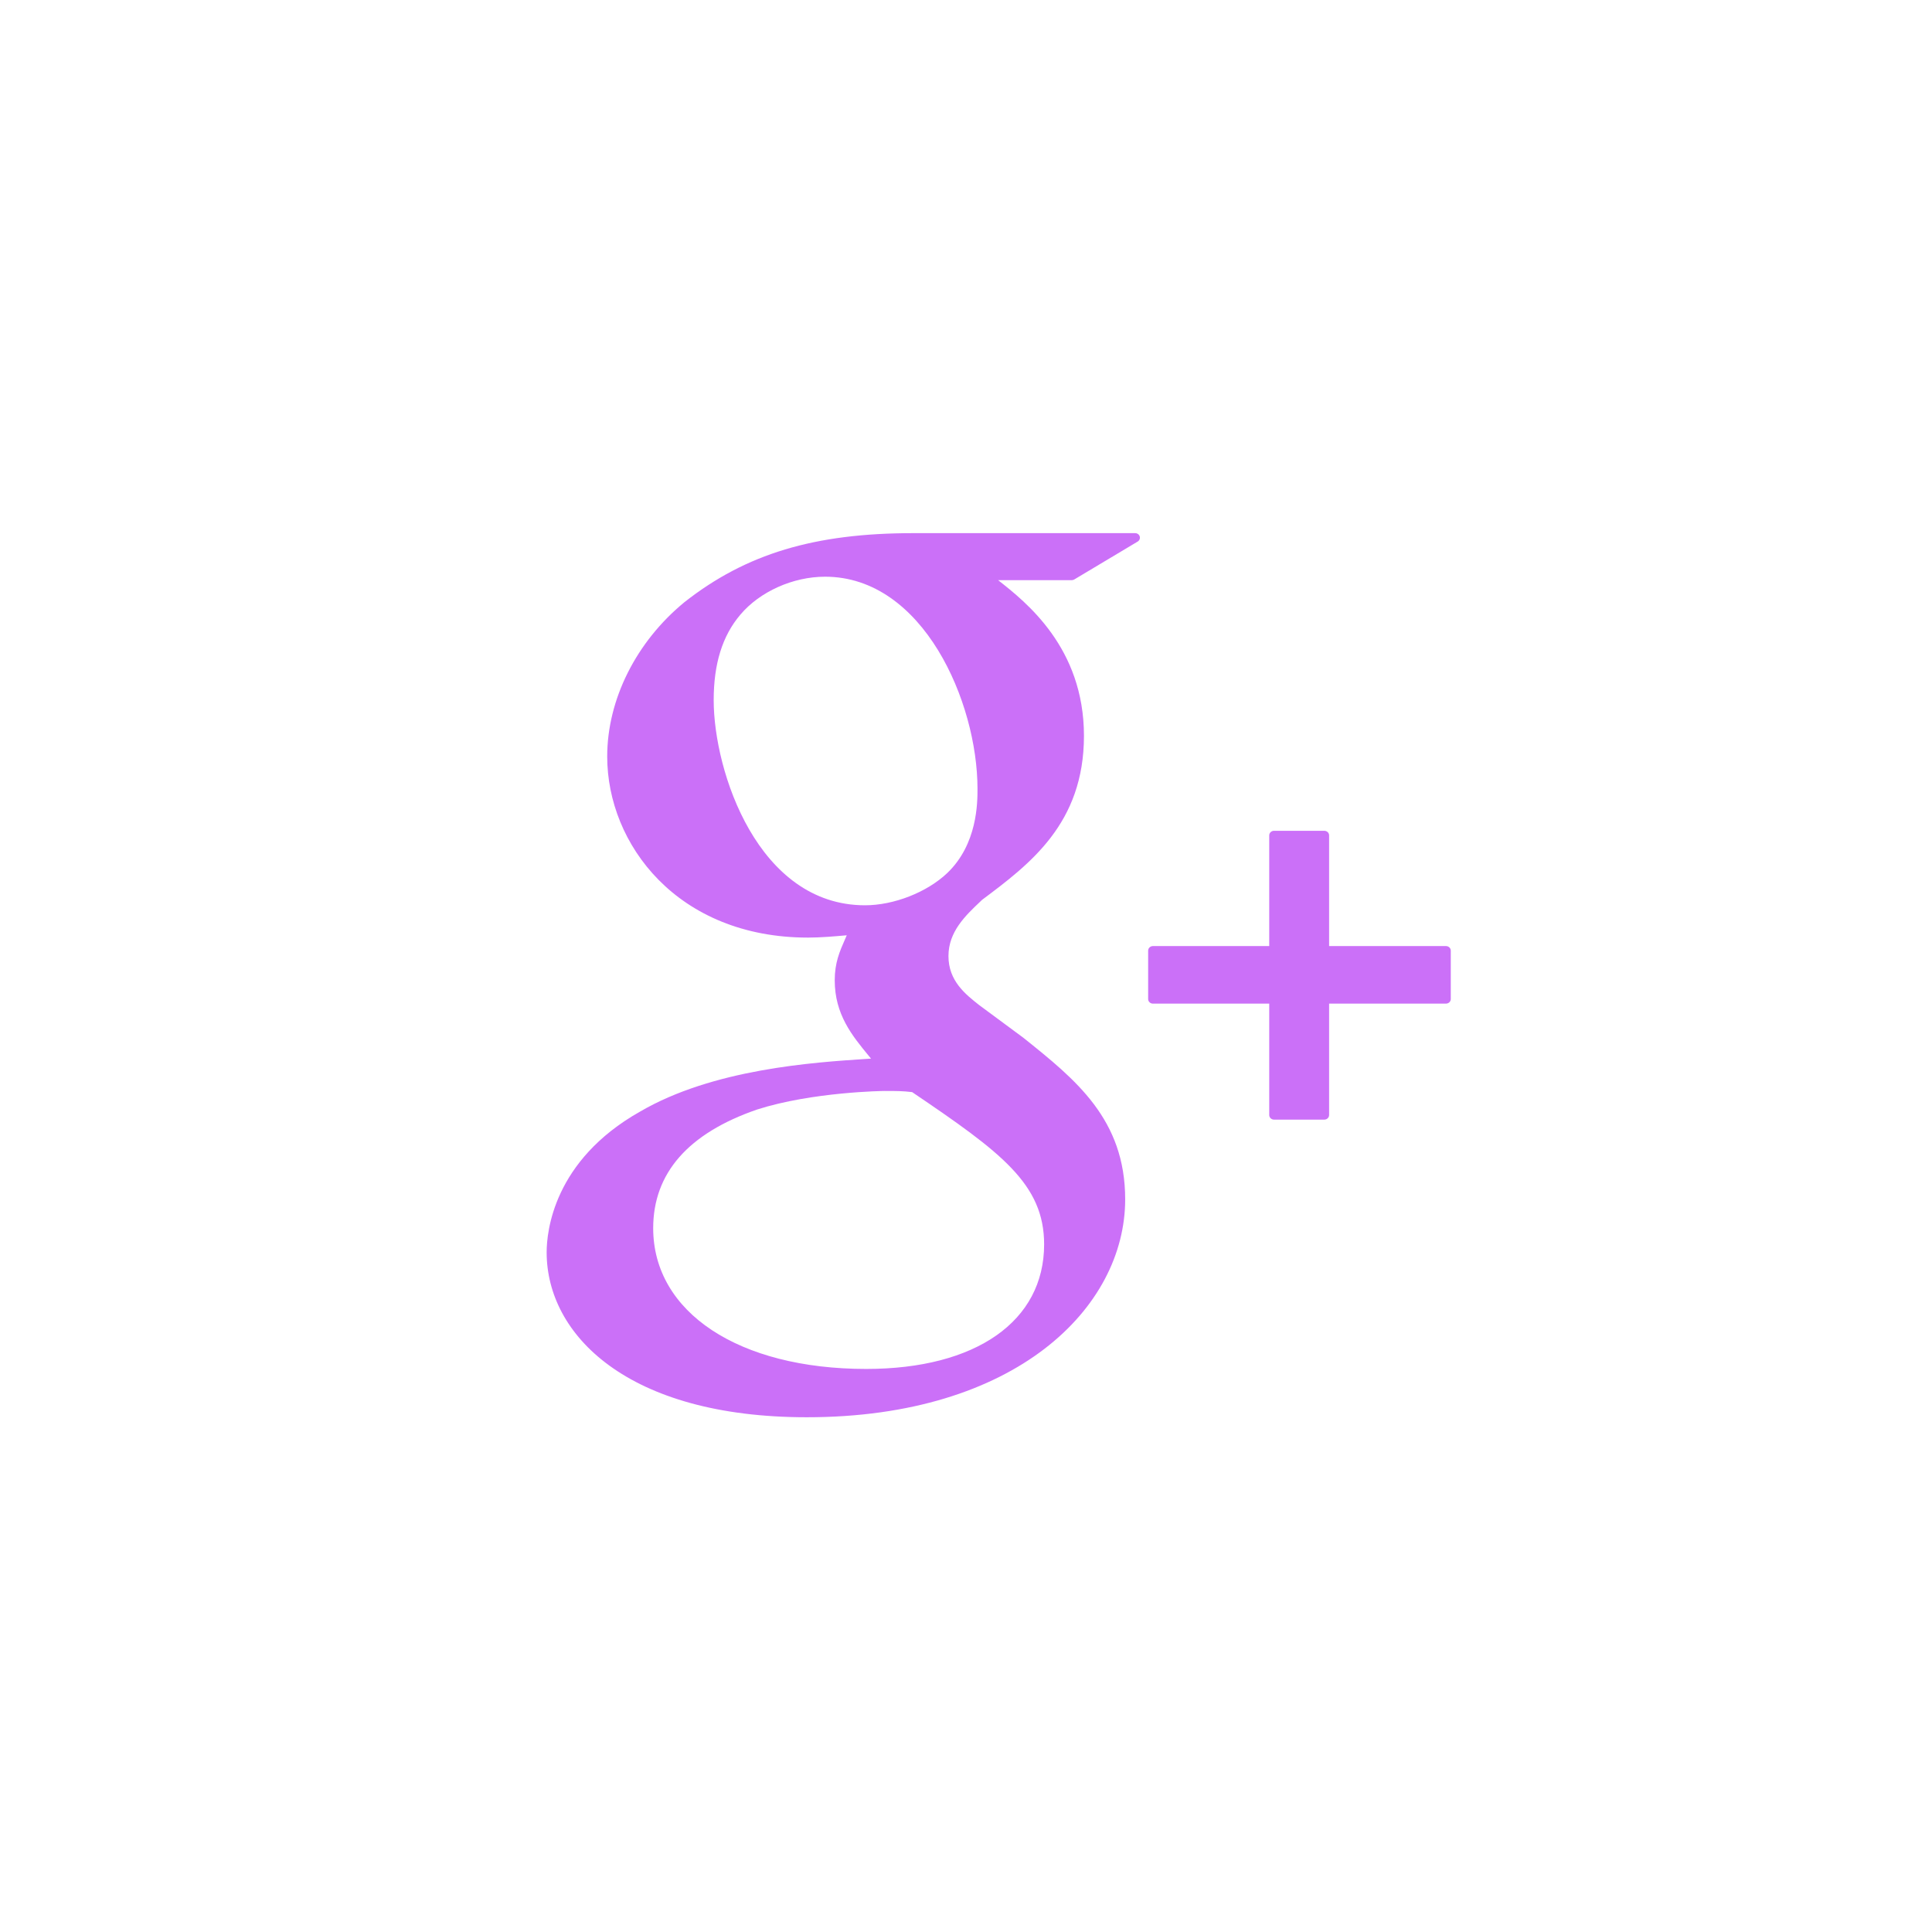
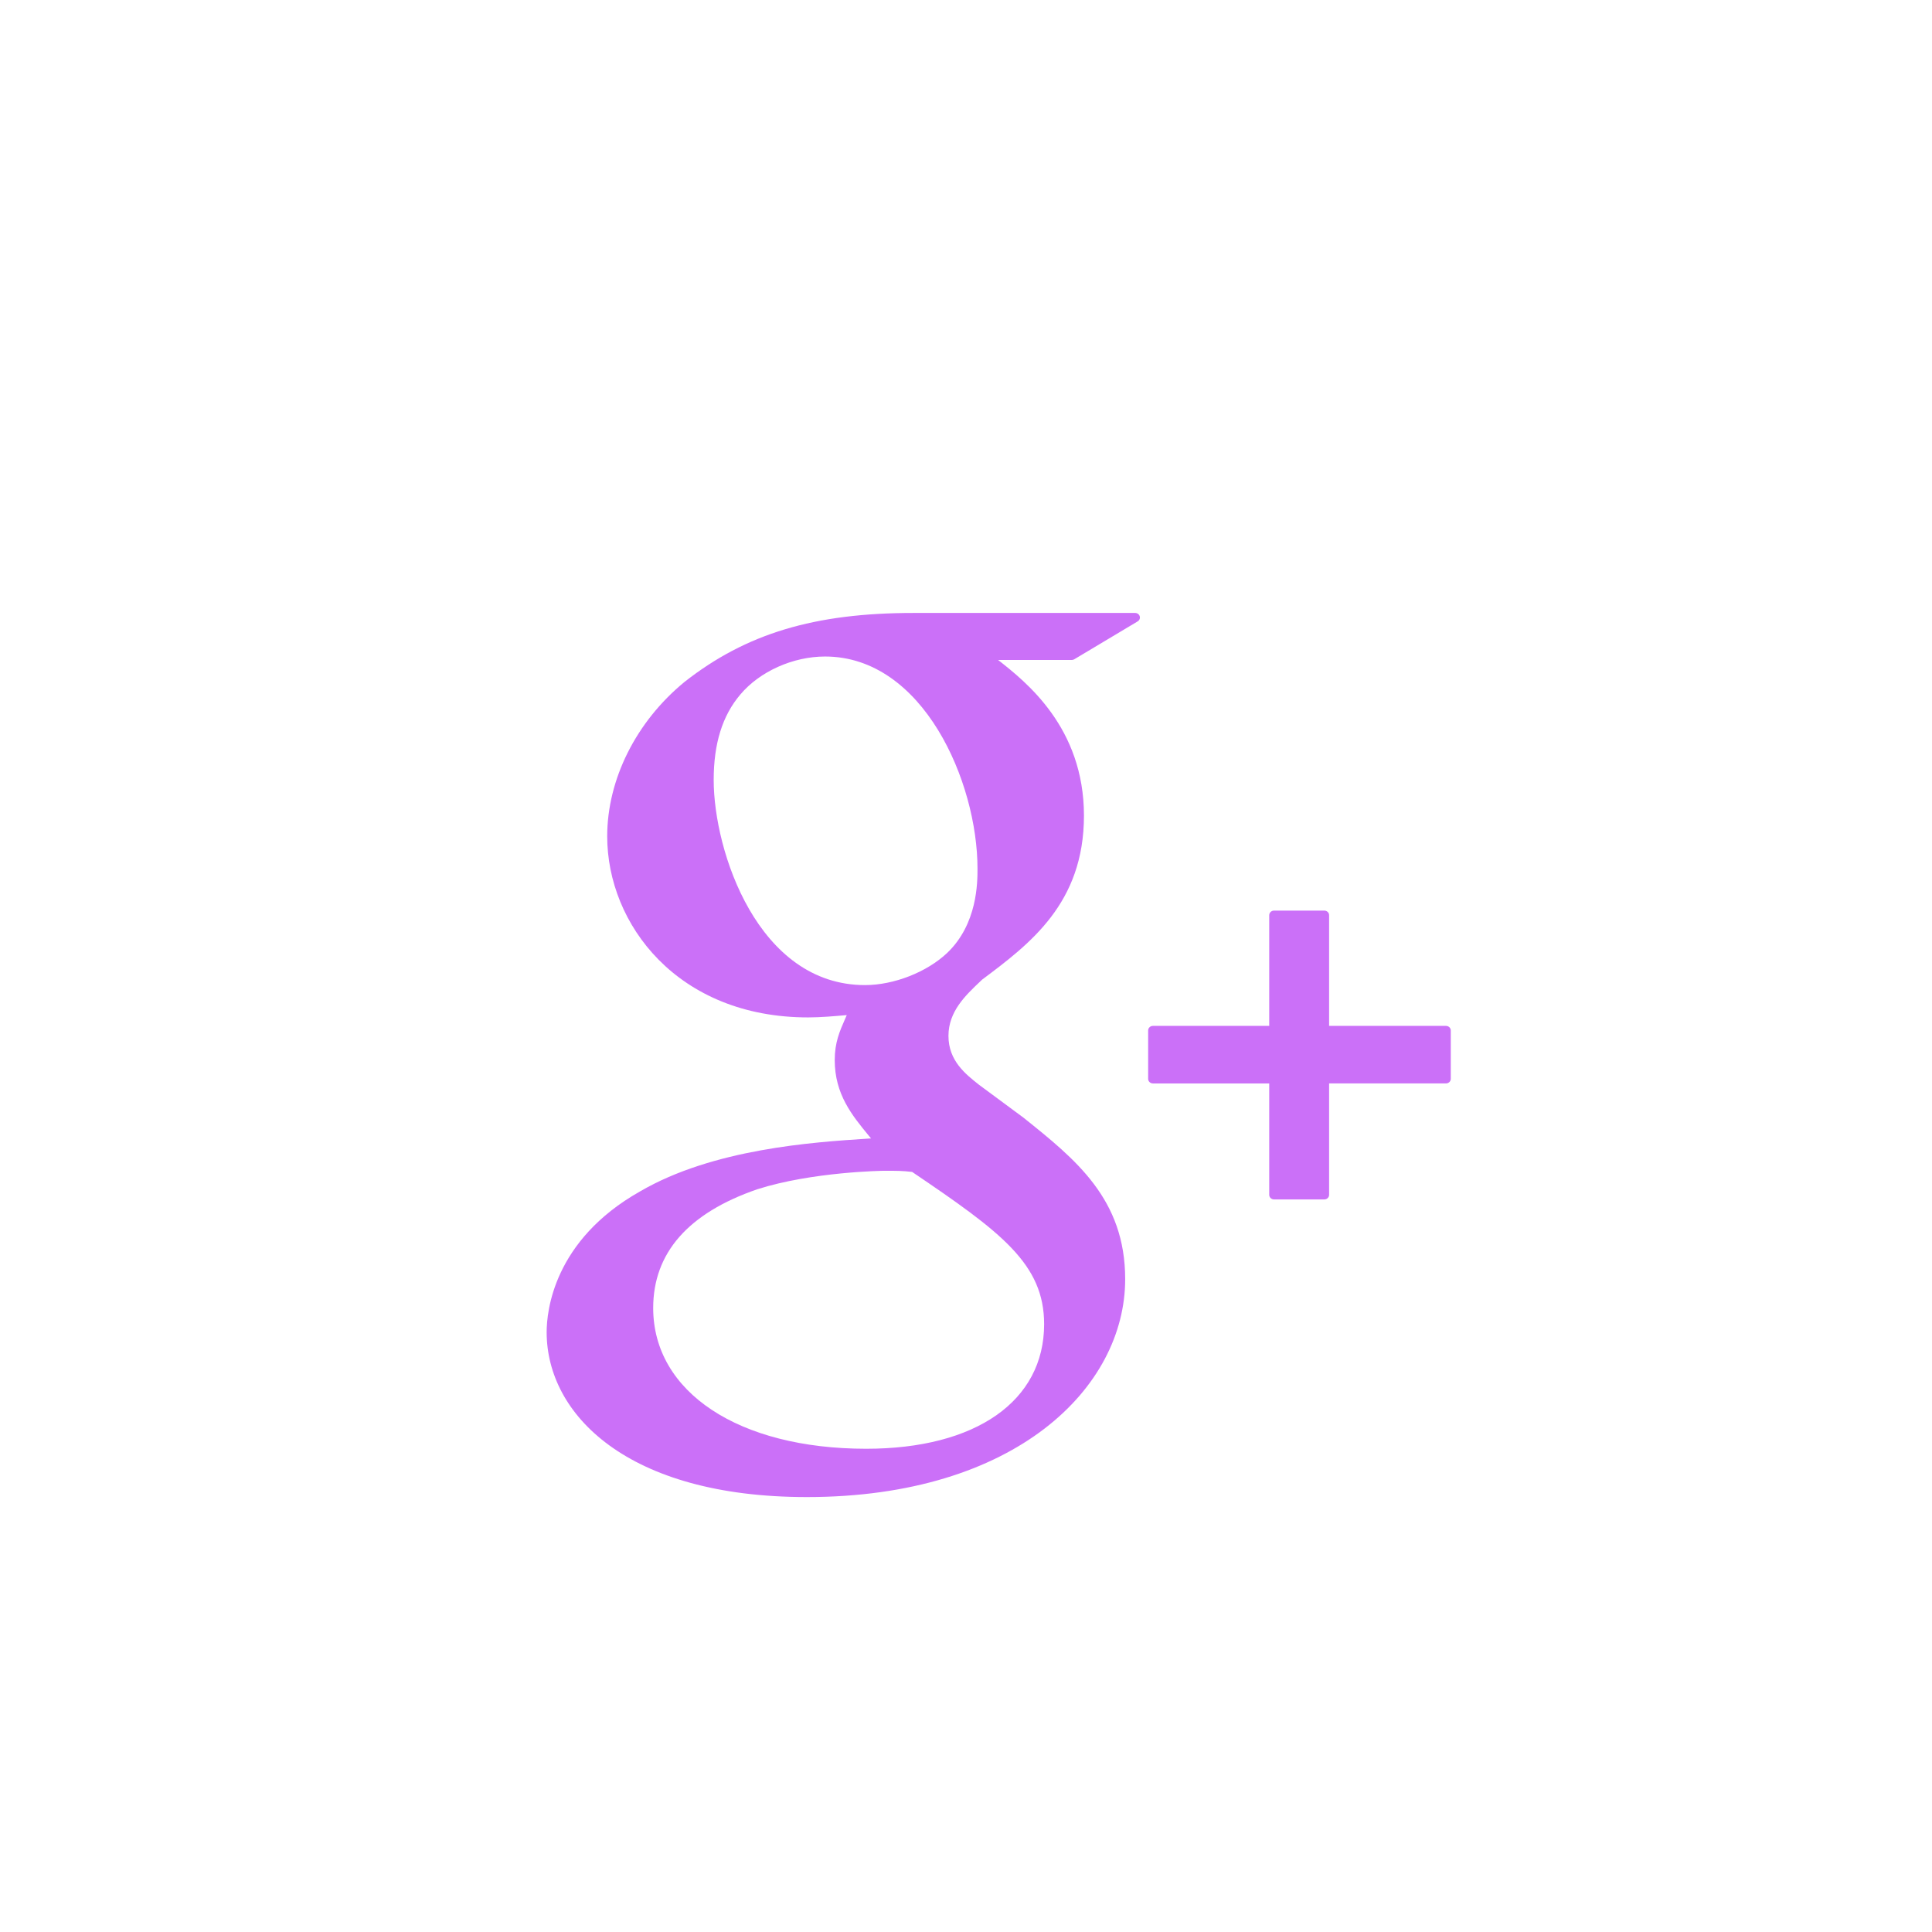
<svg xmlns="http://www.w3.org/2000/svg" version="1.1" id="Capa_1" x="0px" y="0px" width="96.828px" height="96.827px" viewBox="0 0 96.828 96.827" style="enable-background:new 0 0 96.828 96.827;" xml:space="preserve">
  <defs id="defs5516" />
  <g id="g5481">
-     <g id="g5479" style="fill:#cb70f8;fill-opacity:1" transform="matrix(0.4813517,0,0,0.457625,26.74958,26.72)">
+     <g id="g5479" style="fill:#cb70f8;fill-opacity:1" transform="matrix(0.4813517,0,0,0.457625,26.74958,30.72)">
      <path d="M 62.617,0 H 39.525 C 29.235,0 22.112,2.256 15.701,7.552 10.659,11.902 7.65,18.224 7.65,24.464 c 0,9.614 7.33,19.831 20.913,19.831 1.306,0 2.752,-0.134 4.028,-0.253 l -0.188,0.457 c -0.546,1.308 -1.063,2.542 -1.063,4.468 0,3.75 1.809,6.063 3.558,8.298 l 0.22,0.283 -0.391,0.027 c -5.609,0.384 -16.049,1.1 -23.675,5.787 -9.007,5.355 -9.707,13.145 -9.707,15.404 0,8.988 8.376,18.06 27.09,18.06 21.76,0 33.146,-12.005 33.146,-23.863 0.002,-8.771 -5.141,-13.101 -10.6,-17.698 l -4.605,-3.582 c -1.423,-1.179 -3.195,-2.646 -3.195,-5.364 0,-2.672 1.772,-4.436 3.336,-5.992 L 46.68,40.162 C 51.653,36.245 57.289,31.804 57.289,22.198 57.289,12.54 51.254,7.549 48.352,5.15 h 7.663 c 0.094,0 0.188,-0.026 0.266,-0.077 l 6.601,-4.15 C 63.07,0.804 63.158,0.575 63.096,0.361 63.037,0.147 62.839,0 62.617,0 Z M 34.614,91.535 c -13.264,0 -22.176,-6.195 -22.176,-15.416 0,-6.021 3.645,-10.396 10.824,-12.997 5.749,-1.935 13.17,-2.031 13.244,-2.031 1.257,0 1.889,0 2.893,0.126 9.281,6.605 13.743,10.073 13.743,16.678 -0.001,8.414 -7.101,13.64 -18.528,13.64 z M 34.489,40.756 c -11.132,0 -15.752,-14.633 -15.752,-22.468 0,-3.984 0.906,-7.042 2.77,-9.351 2.023,-2.531 5.487,-4.166 8.825,-4.166 10.221,0 15.873,13.738 15.873,23.233 0,1.498 0,6.055 -3.148,9.22 -2.117,2.113 -5.56,3.532 -8.568,3.532 z" id="path5475" style="fill:#cb70f8;fill-opacity:1" />
      <path d="M 94.982,45.223 H 82.814 V 33.098 c 0,-0.276 -0.225,-0.5 -0.5,-0.5 H 77.08 c -0.276,0 -0.5,0.224 -0.5,0.5 V 45.223 H 64.473 c -0.276,0 -0.5,0.224 -0.5,0.5 v 5.304 c 0,0.275 0.224,0.5 0.5,0.5 H 76.58 V 63.73 c 0,0.275 0.224,0.5 0.5,0.5 h 5.234 c 0.275,0 0.5,-0.225 0.5,-0.5 V 51.525 h 12.168 c 0.276,0 0.5,-0.223 0.5,-0.5 v -5.302 c 0,-0.277 -0.223,-0.5 -0.5,-0.5 z" id="path5477" style="fill:#cb70f8;fill-opacity:1" />
    </g>
  </g>
  <g id="g5483">
</g>
  <g id="g5485">
</g>
  <g id="g5487">
</g>
  <g id="g5489">
</g>
  <g id="g5491">
</g>
  <g id="g5493">
</g>
  <g id="g5495">
</g>
  <g id="g5497">
</g>
  <g id="g5499">
</g>
  <g id="g5501">
</g>
  <g id="g5503">
</g>
  <g id="g5505">
</g>
  <g id="g5507">
</g>
  <g id="g5509">
</g>
  <g id="g5511">
</g>
</svg>
